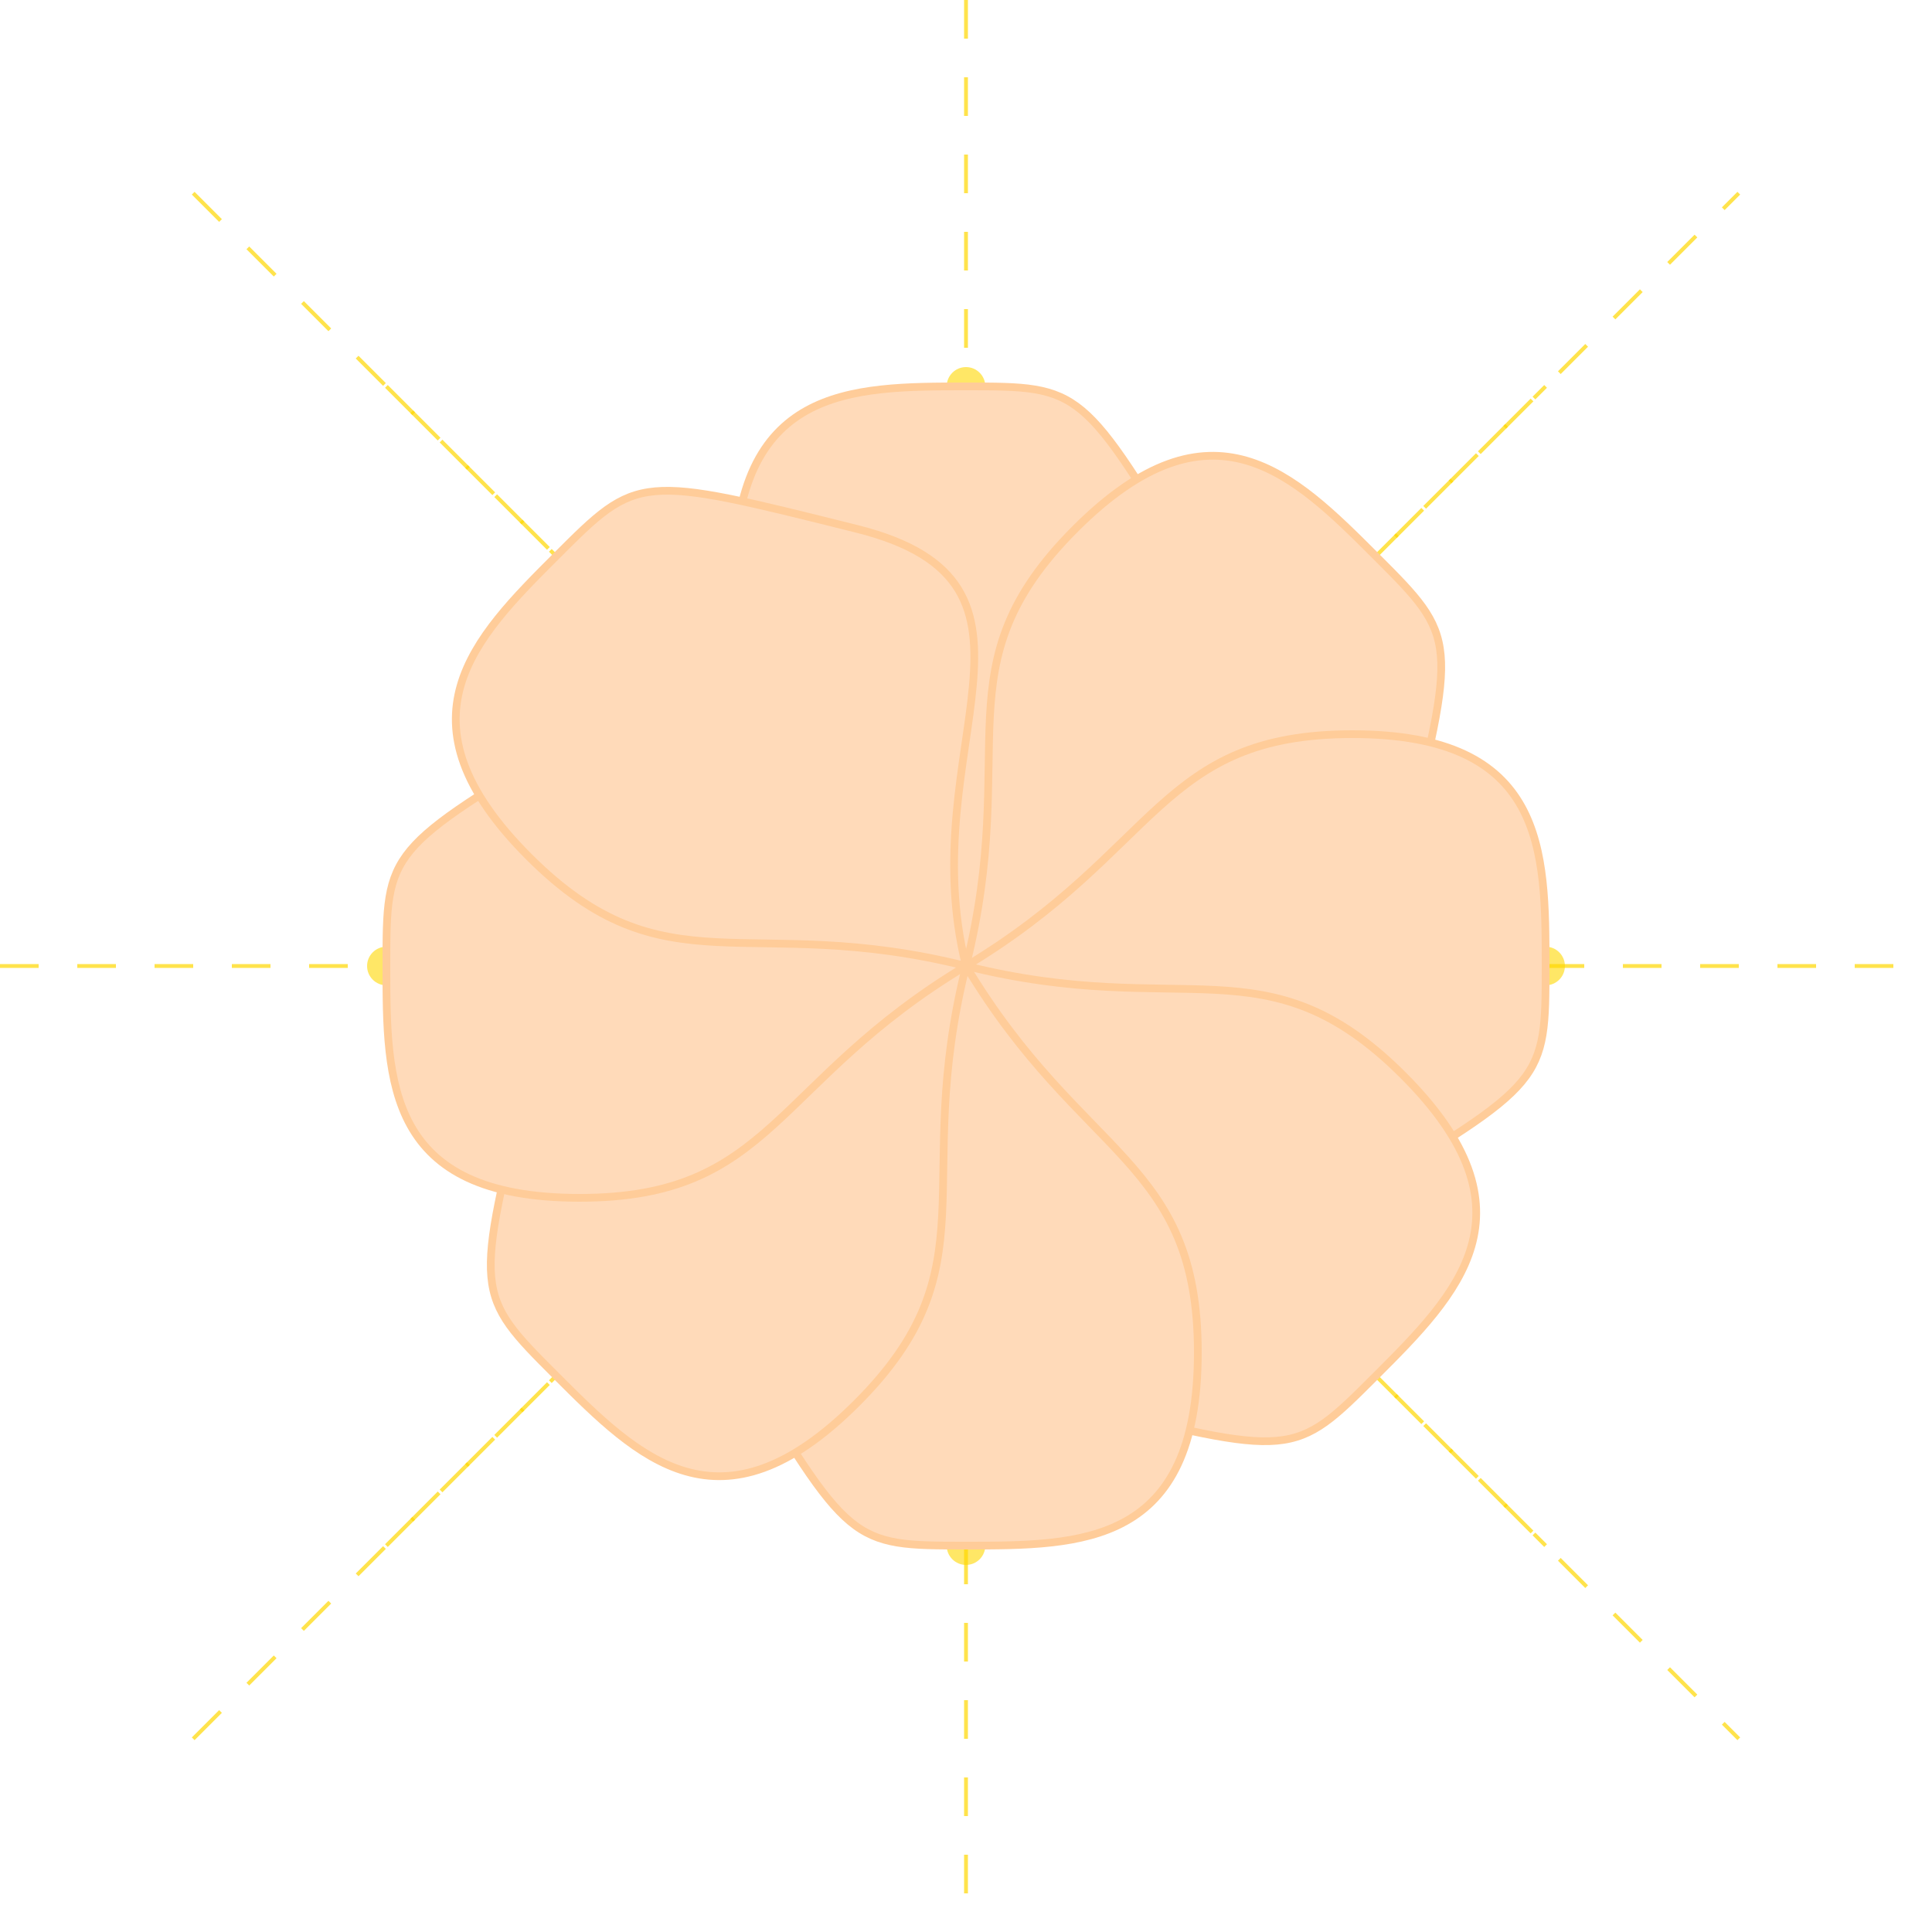
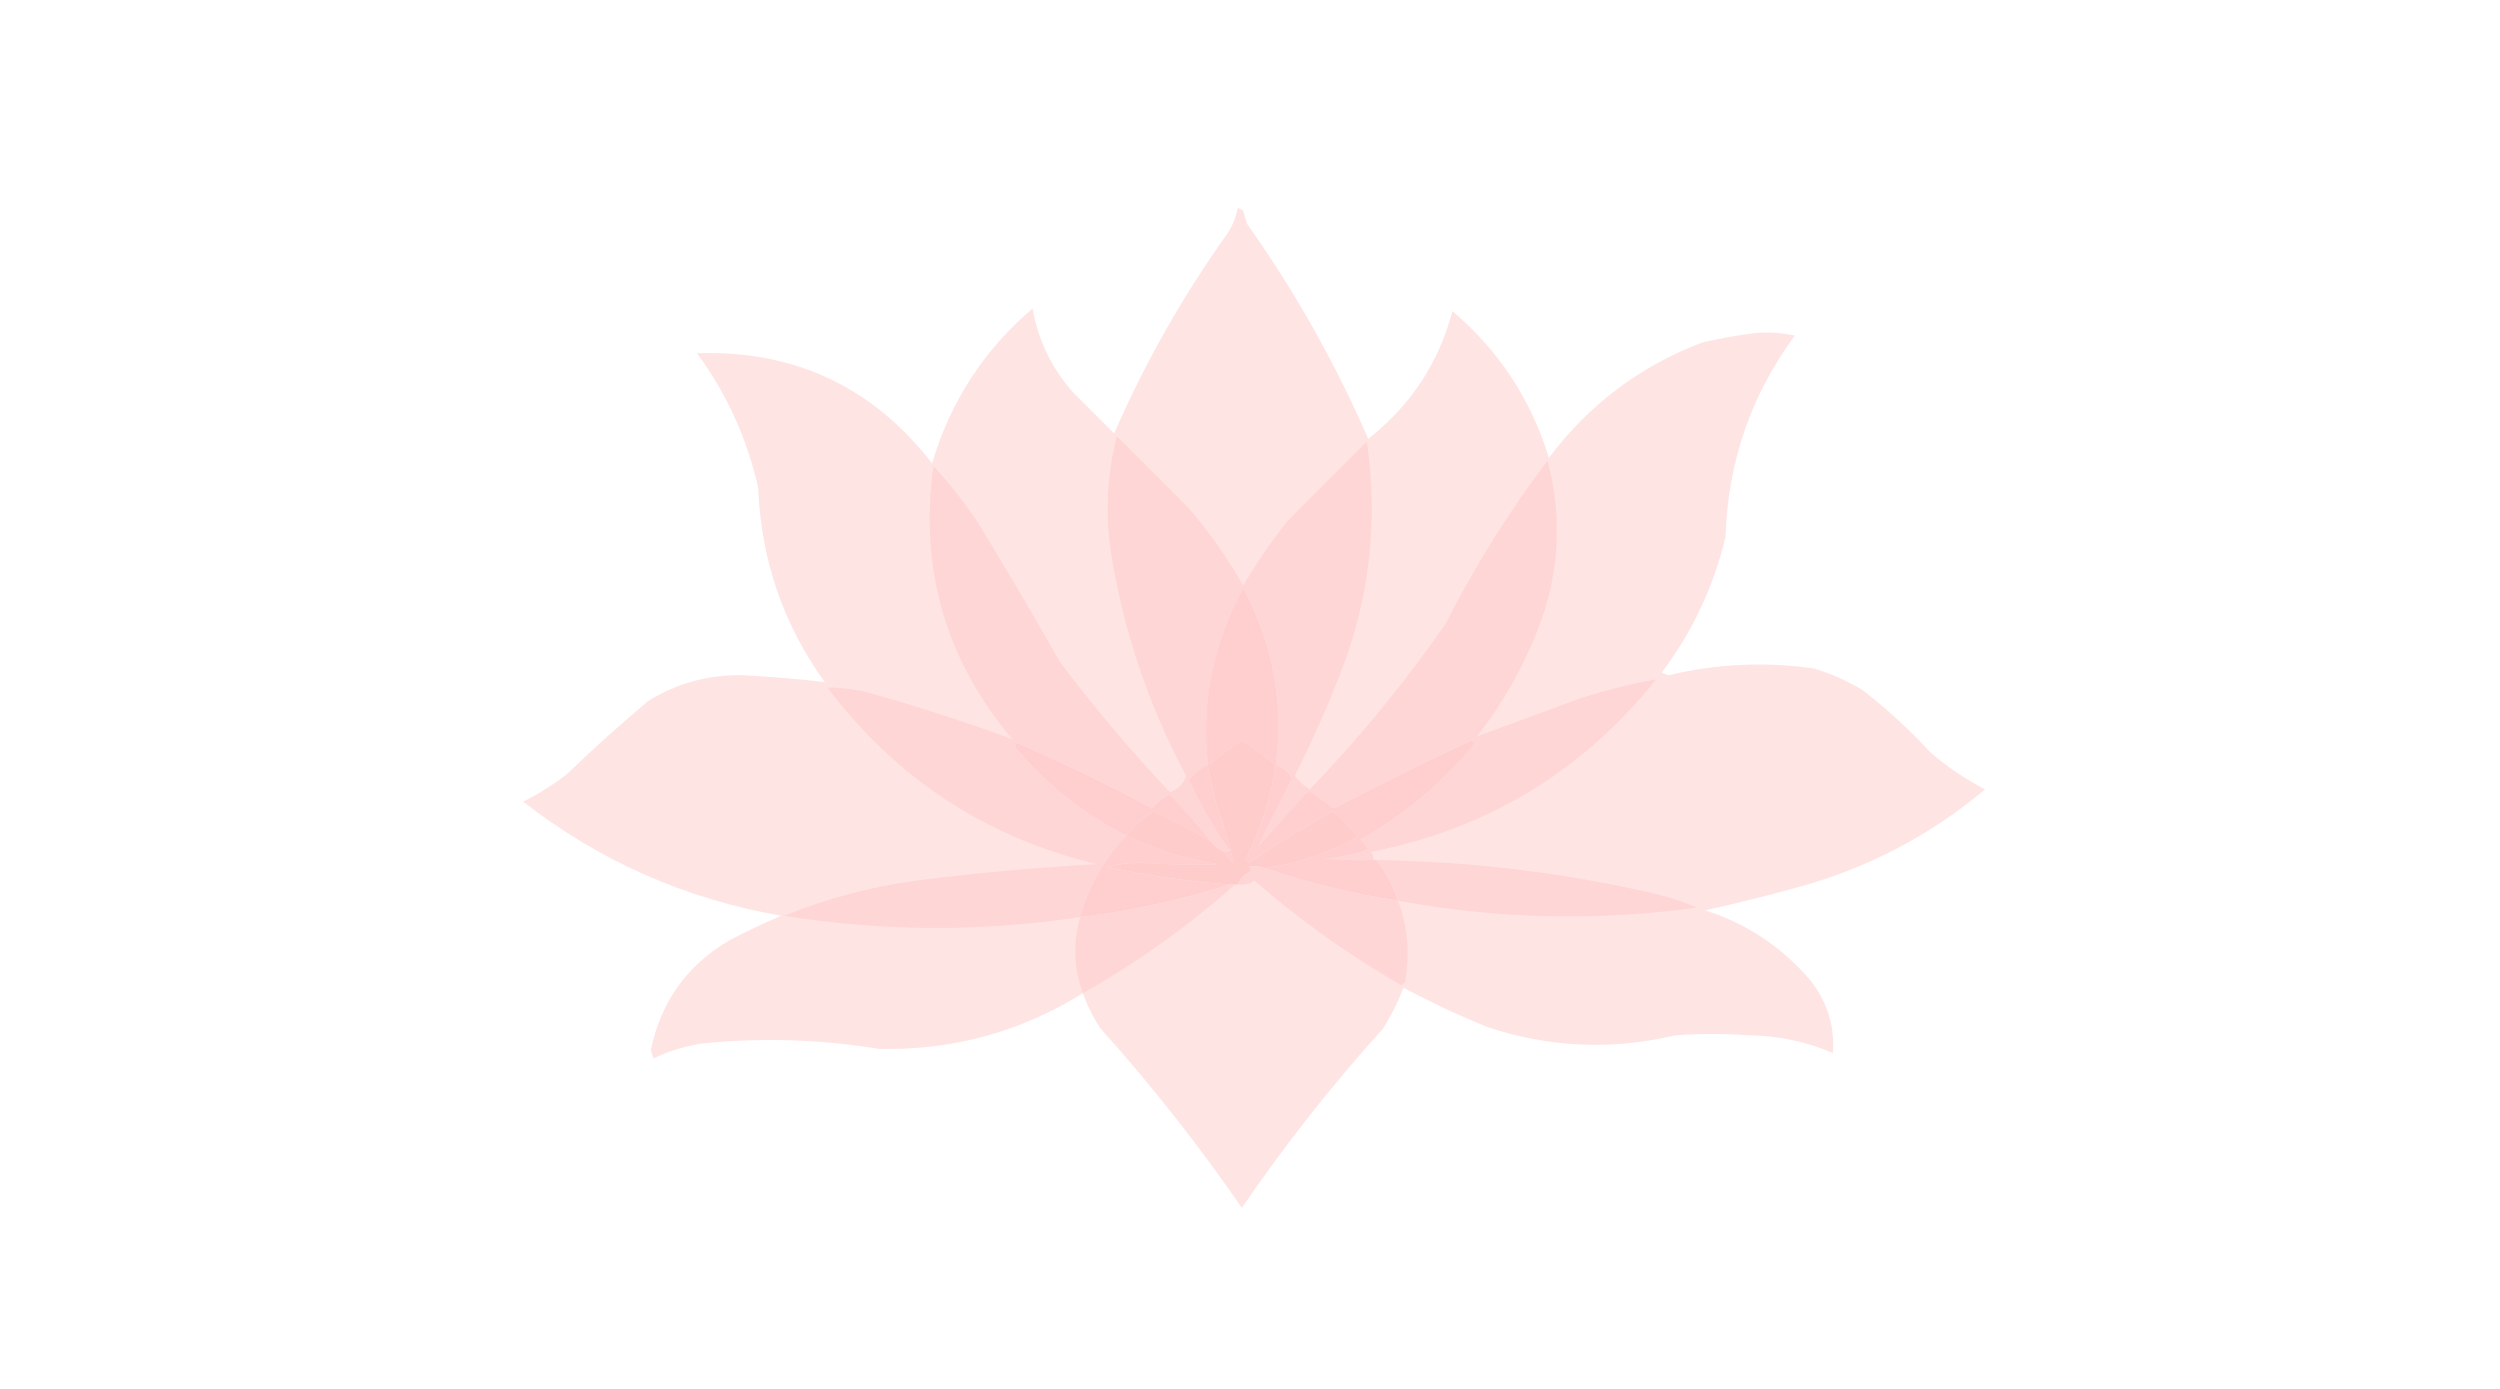
- <svg xmlns="http://www.w3.org/2000/svg" viewBox="0 0 500 500" style="background: radial-gradient(circle, #f0f0f0, #d0d0d0);">
-   <style>
-     @keyframes bloom {
-       0% { transform: scale(0.8); opacity: 0.8; }
-       50% { transform: scale(1); opacity: 1; }
-       100% { transform: scale(0.8); opacity: 0.8; }
-     }
-     @keyframes pulse {
-       0% { opacity: 0.5; }
-       50% { opacity: 1; }
-       100% { opacity: 0.5; }
-     }
-     @keyframes flow {
-       0% { stroke-dashoffset: 0; }
-       100% { stroke-dashoffset: -100; }
-     }
-     .lotus-petal { fill: #ffdab9; stroke: #ffcc99; stroke-width: 2; animation: bloom 5s infinite ease-in-out; }
-     .lotus-center { fill: #ffcc00; animation: pulse 3s infinite; }
-     .network-thread { stroke: #ffd700; stroke-width: 1; opacity: 0.7; animation: flow 10s linear infinite; stroke-dasharray: 10; }
-     .network-sphere { fill: #ffd700; opacity: 0.6; animation: pulse 4s infinite; }
-   </style>
-   <g transform="translate(250,250)">
-     <line class="network-thread" x1="-200" y1="-200" x2="200" y2="200" />
-     <line class="network-thread" x1="-200" y1="200" x2="200" y2="-200" />
-     <line class="network-thread" x1="0" y1="-250" x2="0" y2="250" />
-     <line class="network-thread" x1="-250" y1="0" x2="250" y2="0" />
-     <line class="network-thread" x1="-150" y1="-150" x2="150" y2="150" />
-     <line class="network-thread" x1="-150" y1="150" x2="150" y2="-150" />
-     <circle class="network-sphere" cx="-100" cy="-100" r="5" />
-     <circle class="network-sphere" cx="100" cy="100" r="5" />
-     <circle class="network-sphere" cx="-100" cy="100" r="5" />
-     <circle class="network-sphere" cx="100" cy="-100" r="5" />
-     <circle class="network-sphere" cx="0" cy="-150" r="5" />
-     <circle class="network-sphere" cx="0" cy="150" r="5" />
-     <circle class="network-sphere" cx="-150" cy="0" r="5" />
-     <circle class="network-sphere" cx="150" cy="0" r="5" />
+ <svg xmlns="http://www.w3.org/2000/svg" version="1.1" width="920px" height="511px" style="shape-rendering:geometricPrecision; text-rendering:geometricPrecision; image-rendering:optimizeQuality; fill-rule:evenodd; clip-rule:evenodd">
+   <g />
+   <g>
+     <path style="opacity: 1; visibility: hidden;" fill="#ffefef" d="M 457.5,77.5 C 456.833,77.167 456.167,76.833 455.5,76.5C 455.238,75.022 455.571,73.689 456.5,72.5C 457.452,74.045 457.785,75.712 457.5,77.5 Z" data-index="1" />
  </g>
-   <g transform="translate(250,250)">
-     <circle class="lotus-center" cx="0" cy="0" r="20" />
-     <path class="lotus-petal" d="M0,0 C-30,-50 -60,-50 -60,-100 S-30,-150 0,-150 30,-150 60,-100 30,-50 0,0" transform="rotate(0)" />
-     <path class="lotus-petal" d="M0,0 C-30,-50 -60,-50 -60,-100 S-30,-150 0,-150 30,-150 60,-100 30,-50 0,0" transform="rotate(45)" />
-     <path class="lotus-petal" d="M0,0 C-30,-50 -60,-50 -60,-100 S-30,-150 0,-150 30,-150 60,-100 30,-50 0,0" transform="rotate(90)" />
-     <path class="lotus-petal" d="M0,0 C-30,-50 -60,-50 -60,-100 S-30,-150 0,-150 30,-150 60,-100 30,-50 0,0" transform="rotate(135)" />
-     <path class="lotus-petal" d="M0,0 C-30,-50 -60,-50 -60,-100 S-30,-150 0,-150 30,-150 60,-100 30,-50 0,0" transform="rotate(180)" />
-     <path class="lotus-petal" d="M0,0 C-30,-50 -60,-50 -60,-100 S-30,-150 0,-150 30,-150 60,-100 30,-50 0,0" transform="rotate(225)" />
-     <path class="lotus-petal" d="M0,0 C-30,-50 -60,-50 -60,-100 S-30,-150 0,-150 30,-150 60,-100 30,-50 0,0" transform="rotate(270)" />
-     <path class="lotus-petal" d="M0,0 C-30,-50 -60,-50 -60,-100 S-30,-150 0,-150 30,-150 60,-100 30,-50 0,0" transform="rotate(315)" />
+   <g />
+   <g>
+     <path style="opacity: 1; visibility: visible;" fill="#ffe4e4" d="M 455.5,76.5 C 456.167,76.833 456.833,77.167 457.5,77.5C 457.892,79.179 458.392,80.846 459,82.5C 476.54,107.232 491.373,133.565 503.5,161.5C 519.115,149.236 529.449,133.569 534.5,114.5C 551.589,129.001 563.422,147.001 570,168.5C 584.72,148.887 603.554,134.721 626.5,126C 633.156,124.49 639.822,123.323 646.5,122.5C 651.363,122.181 656.03,122.514 660.5,123.5C 644.378,145.362 635.878,170.029 635,197.5C 630.647,215.87 622.814,232.536 611.5,247.5C 612.333,247.833 613.167,248.167 614,248.5C 631.665,244.261 649.499,243.428 667.5,246C 673.868,247.898 679.868,250.565 685.5,254C 694.434,260.93 702.767,268.597 710.5,277C 716.648,282.243 723.315,286.743 730.5,290.5C 710.833,307.005 688.499,318.838 663.5,326C 651.527,329.327 639.527,332.327 627.5,335C 642.713,339.875 655.546,348.375 666,360.5C 672.385,368.482 675.218,377.482 674.5,387.5C 664.623,383.282 654.29,381.115 643.5,381C 634.5,380.333 625.5,380.333 616.5,381C 593.189,386.51 570.189,385.51 547.5,378C 536.895,373.697 526.562,368.864 516.5,363.5C 514.481,368.713 511.981,373.713 509,378.5C 490.142,399.351 472.809,421.351 457,444.5C 441.113,421.41 423.78,399.41 405,378.5C 402.295,374.423 400.128,370.09 398.5,365.5C 375.573,379.751 350.573,386.585 323.5,386C 301.91,382.455 280.244,381.788 258.5,384C 252.217,384.928 246.217,386.761 240.5,389.5C 240.167,388.5 239.833,387.5 239.5,386.5C 243.133,368.698 252.799,355.198 268.5,346C 274.712,342.727 281.046,339.727 287.5,337C 252.221,330.854 220.554,316.854 192.5,295C 198.17,292.167 203.503,288.834 208.5,285C 218.202,275.63 228.202,266.63 238.5,258C 249.187,251.36 260.854,248.194 273.5,248.5C 283.574,249.011 293.574,249.845 303.5,251C 288.224,229.788 280.057,205.954 279,179.5C 274.98,161.45 267.48,144.95 256.5,130C 292.246,128.79 321.079,142.29 343,170.5C 349.756,147.77 362.09,128.77 380,113.5C 382.05,125.266 387.05,135.599 395,144.5C 400,149.5 405,154.5 410,159.5C 421.409,133.348 435.409,108.681 452,85.5C 453.741,82.691 454.908,79.691 455.5,76.5 Z" data-index="3" />
+   </g>
+   <g>
+     <path style="opacity: 1; visibility: visible;" fill="#ffd6d6" d="M 505.5,316.5 C 499.491,316.666 493.491,316.499 487.5,316C 493.037,315.579 498.37,314.413 503.5,312.5C 502.687,311.186 501.687,310.019 500.5,309C 516.426,300.079 530.259,288.579 542,274.5C 542.688,273.668 542.521,273.002 541.5,272.5C 524.451,280.441 507.617,288.775 491,297.5C 488.428,295.794 485.928,293.961 483.5,292C 482.5,291.333 481.5,291.333 480.5,292C 474.667,298.5 468.833,305 463,311.5C 467.096,303.307 471.263,294.974 475.5,286.5C 474.095,284.093 472.095,282.426 469.5,281.5C 472.435,258.513 468.435,236.846 457.5,216.5C 446.373,236.804 442.039,258.471 444.5,281.5C 441.714,282.789 439.381,284.622 437.5,287C 441.735,296.141 446.735,304.807 452.5,313C 451.906,313.464 451.239,313.631 450.5,313.5C 448.427,312.7 446.76,311.367 445.5,309.5C 440.894,303.556 435.894,297.89 430.5,292.5C 427.906,293.592 425.739,295.259 424,297.5C 407.821,288.827 391.321,280.827 374.5,273.5C 373.479,274.002 373.312,274.668 374,275.5C 385.397,288.934 398.897,299.601 414.5,307.5C 406.328,316.024 400.661,326.024 397.5,337.5C 361.131,342.984 324.797,342.817 288.5,337C 304.228,330.65 320.561,326.317 337.5,324C 359.43,321.228 381.43,319.228 403.5,318C 362.657,308.091 329.657,286.425 304.5,253C 310.95,253.019 317.283,254.019 323.5,256C 340.169,260.78 356.503,266.113 372.5,272C 347.927,242.784 338.261,209.284 343.5,171.5C 349.541,178.045 355.041,185.045 360,192.5C 370.252,209.335 380.252,226.335 390,243.5C 402.59,260.258 416.09,276.258 430.5,291.5C 433.53,290.47 435.53,288.47 436.5,285.5C 422.895,260.112 413.728,233.112 409,204.5C 406.618,189.661 407.285,174.995 411,160.5C 419.667,169.167 428.333,177.833 437,186.5C 444.805,195.473 451.638,205.14 457.5,215.5C 462.414,207.088 467.914,199.088 474,191.5C 483.581,181.85 493.248,172.184 503,162.5C 507.305,192.017 503.971,220.683 493,248.5C 488.049,261.069 482.549,273.403 476.5,285.5C 478.008,287.507 479.842,289.174 482,290.5C 500.34,271.454 517.007,251.12 532,229.5C 542.762,208.286 555.262,188.286 569.5,169.5C 575.064,190.485 573.897,211.152 566,231.5C 560.425,245.823 552.925,258.989 543.5,271C 556,266.383 568.666,261.717 581.5,257C 590.755,254.02 600.088,251.686 609.5,250C 582.263,283.954 547.263,305.121 504.5,313.5C 505.127,314.417 505.461,315.417 505.5,316.5 Z" data-index="4" />
+   </g>
+   <g>
+     <path style="opacity: 1; visibility: visible;" fill="#ffcfcf" d="M 469.5,281.5 C 465.515,278.363 461.348,275.363 457,272.5C 452.652,275.363 448.485,278.363 444.5,281.5C 442.039,258.471 446.373,236.804 457.5,216.5C 468.435,236.846 472.435,258.513 469.5,281.5 Z" data-index="5" />
+   </g>
+   <g>
+     <path style="opacity: 1; visibility: visible;" fill="#ffcccc" d="M 469.5,281.5 C 467.731,293.638 464.065,305.138 458.5,316C 458.833,316.5 459.167,317 459.5,317.5C 469.569,310.77 479.903,304.437 490.5,298.5C 494.033,301.199 497.033,304.366 499.5,308C 488.868,313.989 477.535,317.822 465.5,319.5C 463.545,318.677 461.545,318.51 459.5,319C 459.957,319.414 460.291,319.914 460.5,320.5C 458.156,321.551 456.489,323.218 455.5,325.5C 455.167,325.5 454.833,325.5 454.5,325.5C 453.833,325.5 453.167,325.5 452.5,325.5C 437.35,324.407 422.35,322.24 407.5,319C 411.888,317.893 416.388,317.393 421,317.5C 430.166,318.188 439.332,318.354 448.5,318C 436.545,316.403 425.212,312.903 414.5,307.5C 417.218,303.78 420.552,300.78 424.5,298.5C 431.675,301.92 438.675,305.586 445.5,309.5C 446.76,311.367 448.427,312.7 450.5,313.5C 451.458,314.962 452.624,316.295 454,317.5C 452.445,310.823 450.445,304.157 448,297.5C 446.512,292.216 445.345,286.883 444.5,281.5C 448.485,278.363 452.652,275.363 457,272.5C 461.348,275.363 465.515,278.363 469.5,281.5 Z" data-index="6" />
+   </g>
+   <g>
+     <path style="opacity: 1; visibility: visible;" fill="#ffcfcf" d="M 505.5,316.5 C 505.833,316.5 506.167,316.5 506.5,316.5C 509.943,321.051 512.61,326.051 514.5,331.5C 497.713,328.886 481.38,324.886 465.5,319.5C 477.535,317.822 488.868,313.989 499.5,308C 497.033,304.366 494.033,301.199 490.5,298.5C 479.903,304.437 469.569,310.77 459.5,317.5C 459.167,317 458.833,316.5 458.5,316C 464.065,305.138 467.731,293.638 469.5,281.5C 472.095,282.426 474.095,284.093 475.5,286.5C 471.263,294.974 467.096,303.307 463,311.5C 468.833,305 474.667,298.5 480.5,292C 481.5,291.333 482.5,291.333 483.5,292C 485.928,293.961 488.428,295.794 491,297.5C 507.617,288.775 524.451,280.441 541.5,272.5C 542.521,273.002 542.688,273.668 542,274.5C 530.259,288.579 516.426,300.079 500.5,309C 501.687,310.019 502.687,311.186 503.5,312.5C 498.37,314.413 493.037,315.579 487.5,316C 493.491,316.499 499.491,316.666 505.5,316.5 Z" data-index="7" />
+   </g>
+   <g>
+     <path style="opacity: 1; visibility: visible;" fill="#ffcfcf" d="M 445.5,309.5 C 438.675,305.586 431.675,301.92 424.5,298.5C 420.552,300.78 417.218,303.78 414.5,307.5C 398.897,299.601 385.397,288.934 374,275.5C 373.312,274.668 373.479,274.002 374.5,273.5C 391.321,280.827 407.821,288.827 424,297.5C 425.739,295.259 427.906,293.592 430.5,292.5C 435.894,297.89 440.894,303.556 445.5,309.5 Z" data-index="8" />
+   </g>
+   <g>
+     <path style="opacity: 1; visibility: visible;" fill="#ffcfcf" d="M 444.5,281.5 C 445.345,286.883 446.512,292.216 448,297.5C 450.445,304.157 452.445,310.823 454,317.5C 452.624,316.295 451.458,314.962 450.5,313.5C 451.239,313.631 451.906,313.464 452.5,313C 446.735,304.807 441.735,296.141 437.5,287C 439.381,284.622 441.714,282.789 444.5,281.5 Z" data-index="9" />
+   </g>
+   <g>
+     <path style="opacity: 1; visibility: visible;" fill="#ffcfcf" d="M 414.5,307.5 C 425.212,312.903 436.545,316.403 448.5,318C 439.332,318.354 430.166,318.188 421,317.5C 416.388,317.393 411.888,317.893 407.5,319C 422.35,322.24 437.35,324.407 452.5,325.5C 434.658,331.207 416.324,335.207 397.5,337.5C 400.661,326.024 406.328,316.024 414.5,307.5 Z" data-index="10" />
+   </g>
+   <g>
+     <path style="opacity: 1; visibility: visible;" fill="#ffd6d6" d="M 506.5,316.5 C 541.297,316.981 575.63,321.148 609.5,329C 614.621,330.263 619.621,331.929 624.5,334C 587.713,339.045 551.046,338.211 514.5,331.5C 512.61,326.051 509.943,321.051 506.5,316.5 Z" data-index="11" />
+   </g>
+   <g>
+     <path style="opacity: 1; visibility: visible;" fill="#ffd6d6" d="M 465.5,319.5 C 481.38,324.886 497.713,328.886 514.5,331.5C 518.114,341.292 518.948,351.292 517,361.5C 516.586,361.957 516.086,362.291 515.5,362.5C 496.268,351.385 478.268,338.552 461.5,324C 460.542,325.228 458.542,325.728 455.5,325.5C 456.489,323.218 458.156,321.551 460.5,320.5C 460.291,319.914 459.957,319.414 459.5,319C 461.545,318.51 463.545,318.677 465.5,319.5 Z" data-index="12" />
+   </g>
+   <g>
+     <path style="opacity: 1; visibility: visible;" fill="#ffd6d6" d="M 452.5,325.5 C 453.167,325.5 453.833,325.5 454.5,325.5C 437.28,340.784 418.613,354.118 398.5,365.5C 395.079,356.295 394.746,346.962 397.5,337.5C 416.324,335.207 434.658,331.207 452.5,325.5 Z" data-index="13" />
  </g>
</svg>
